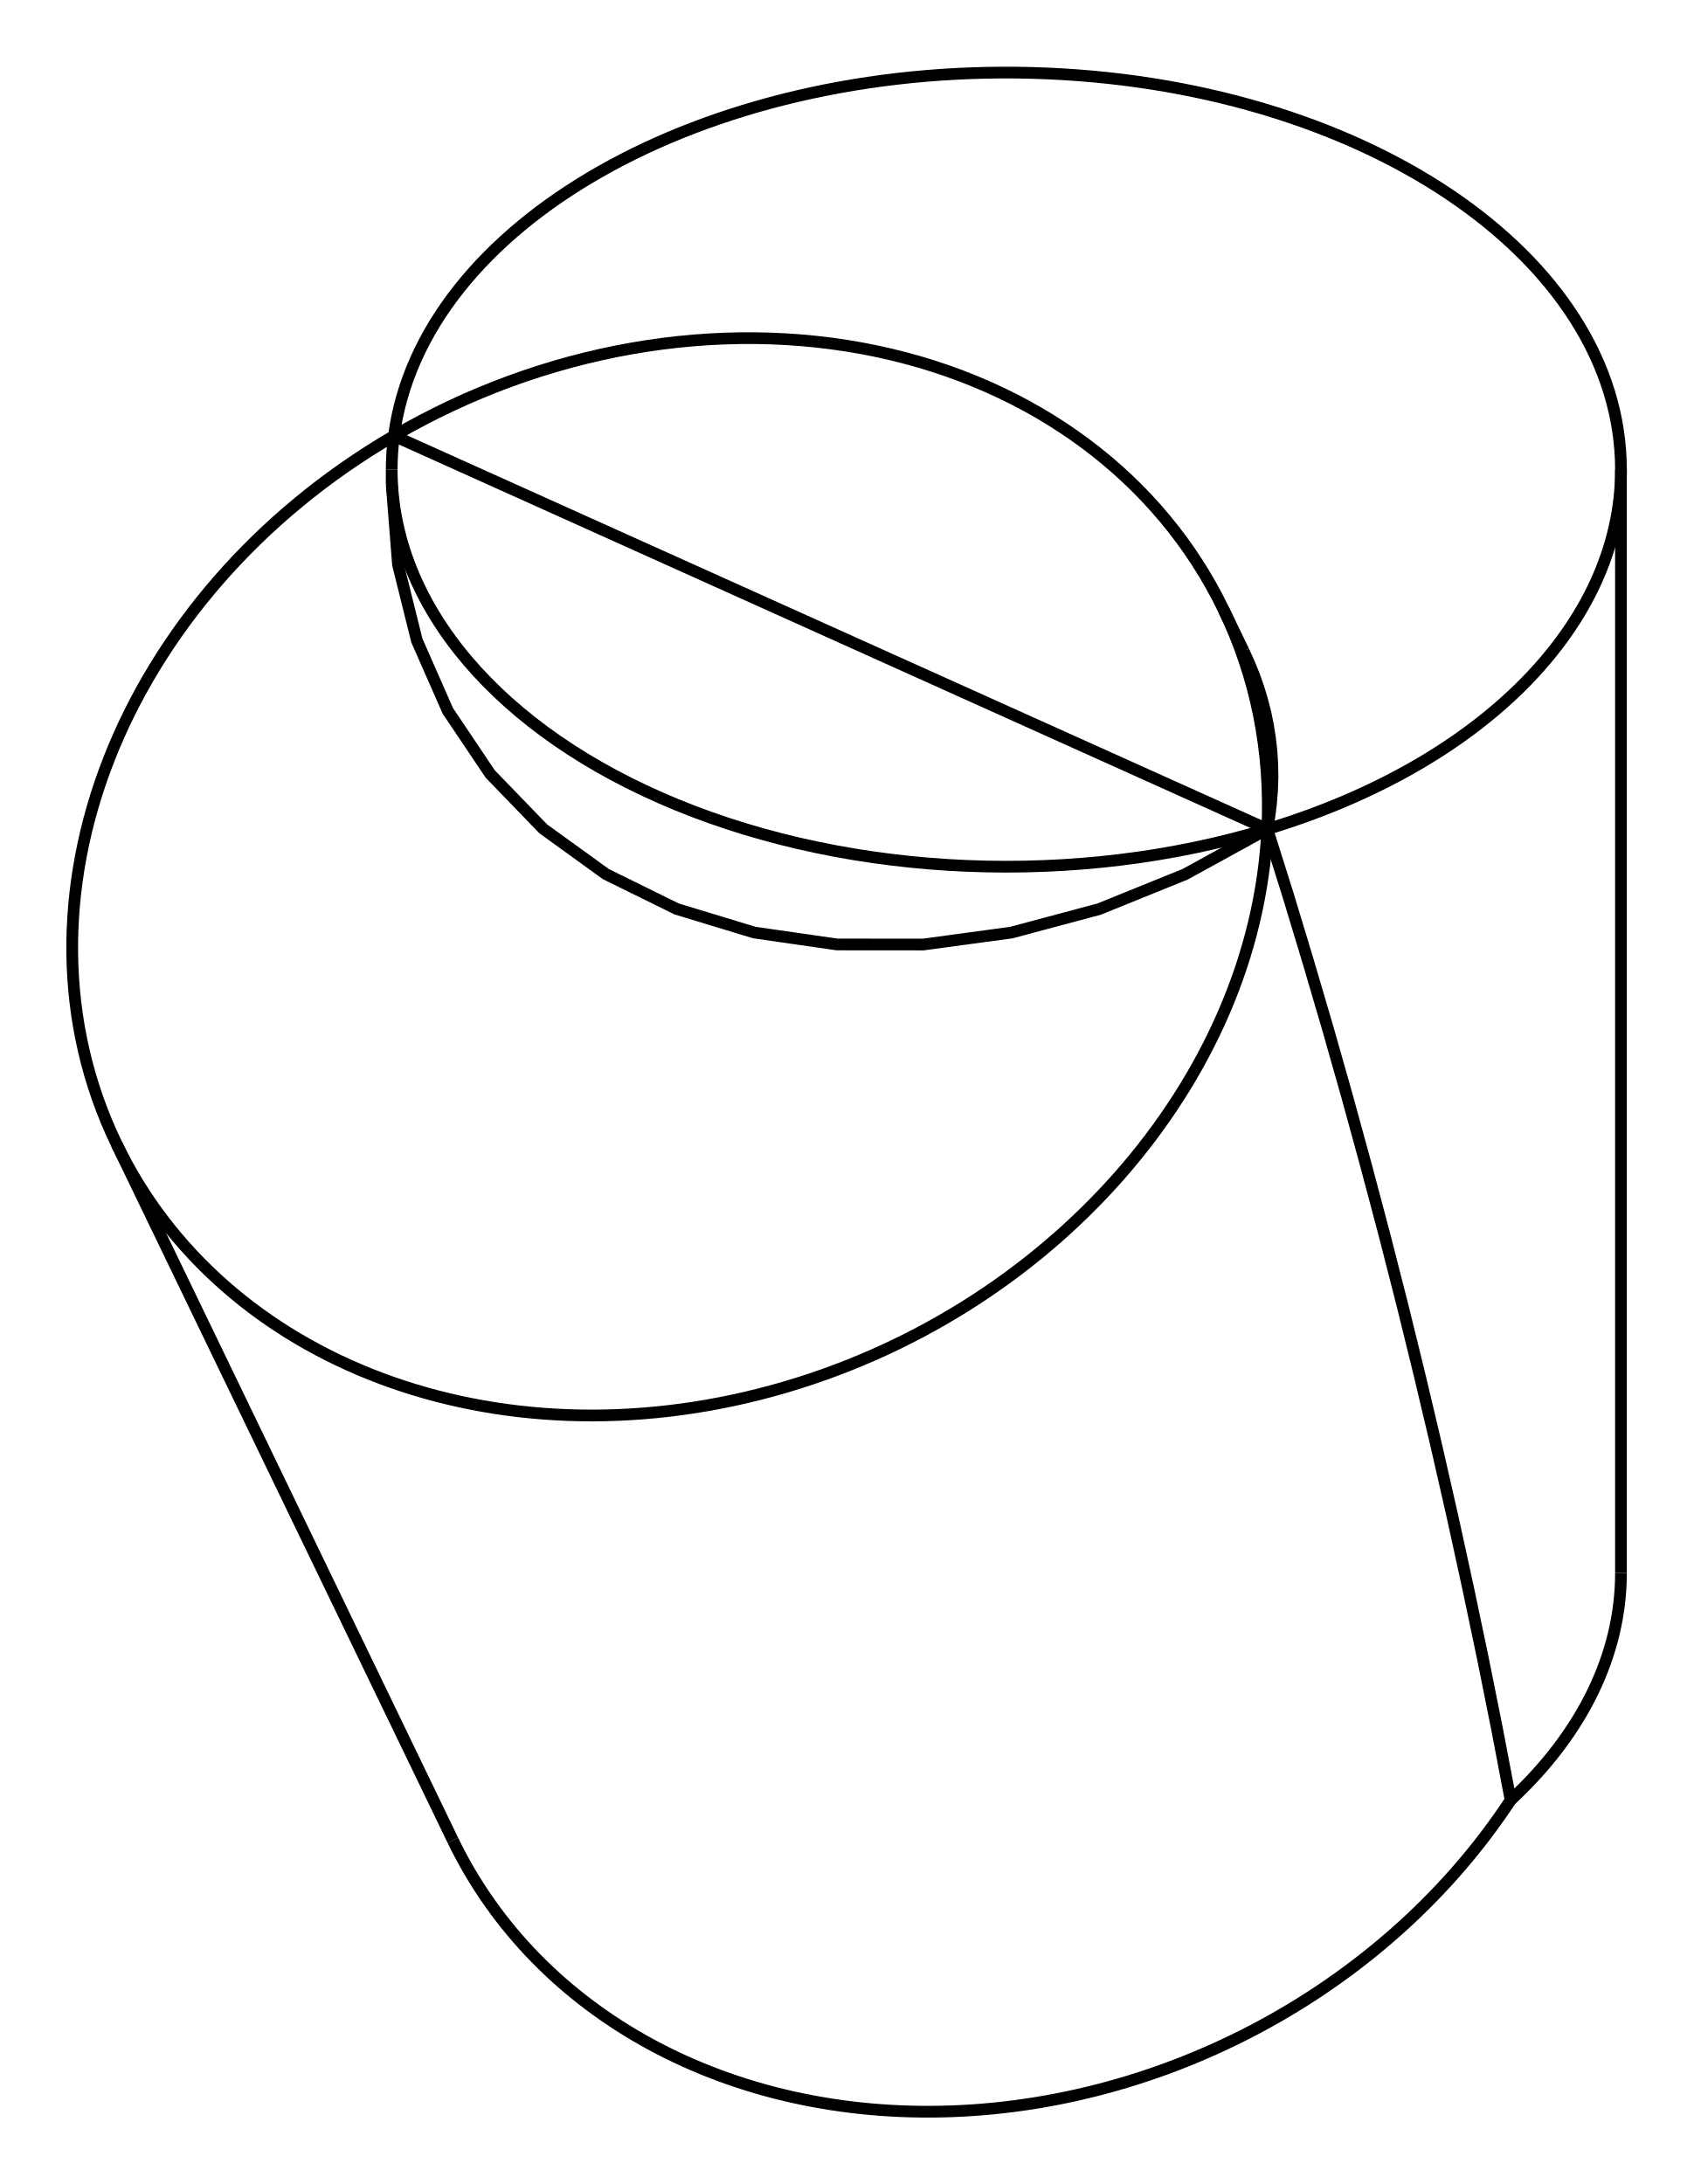
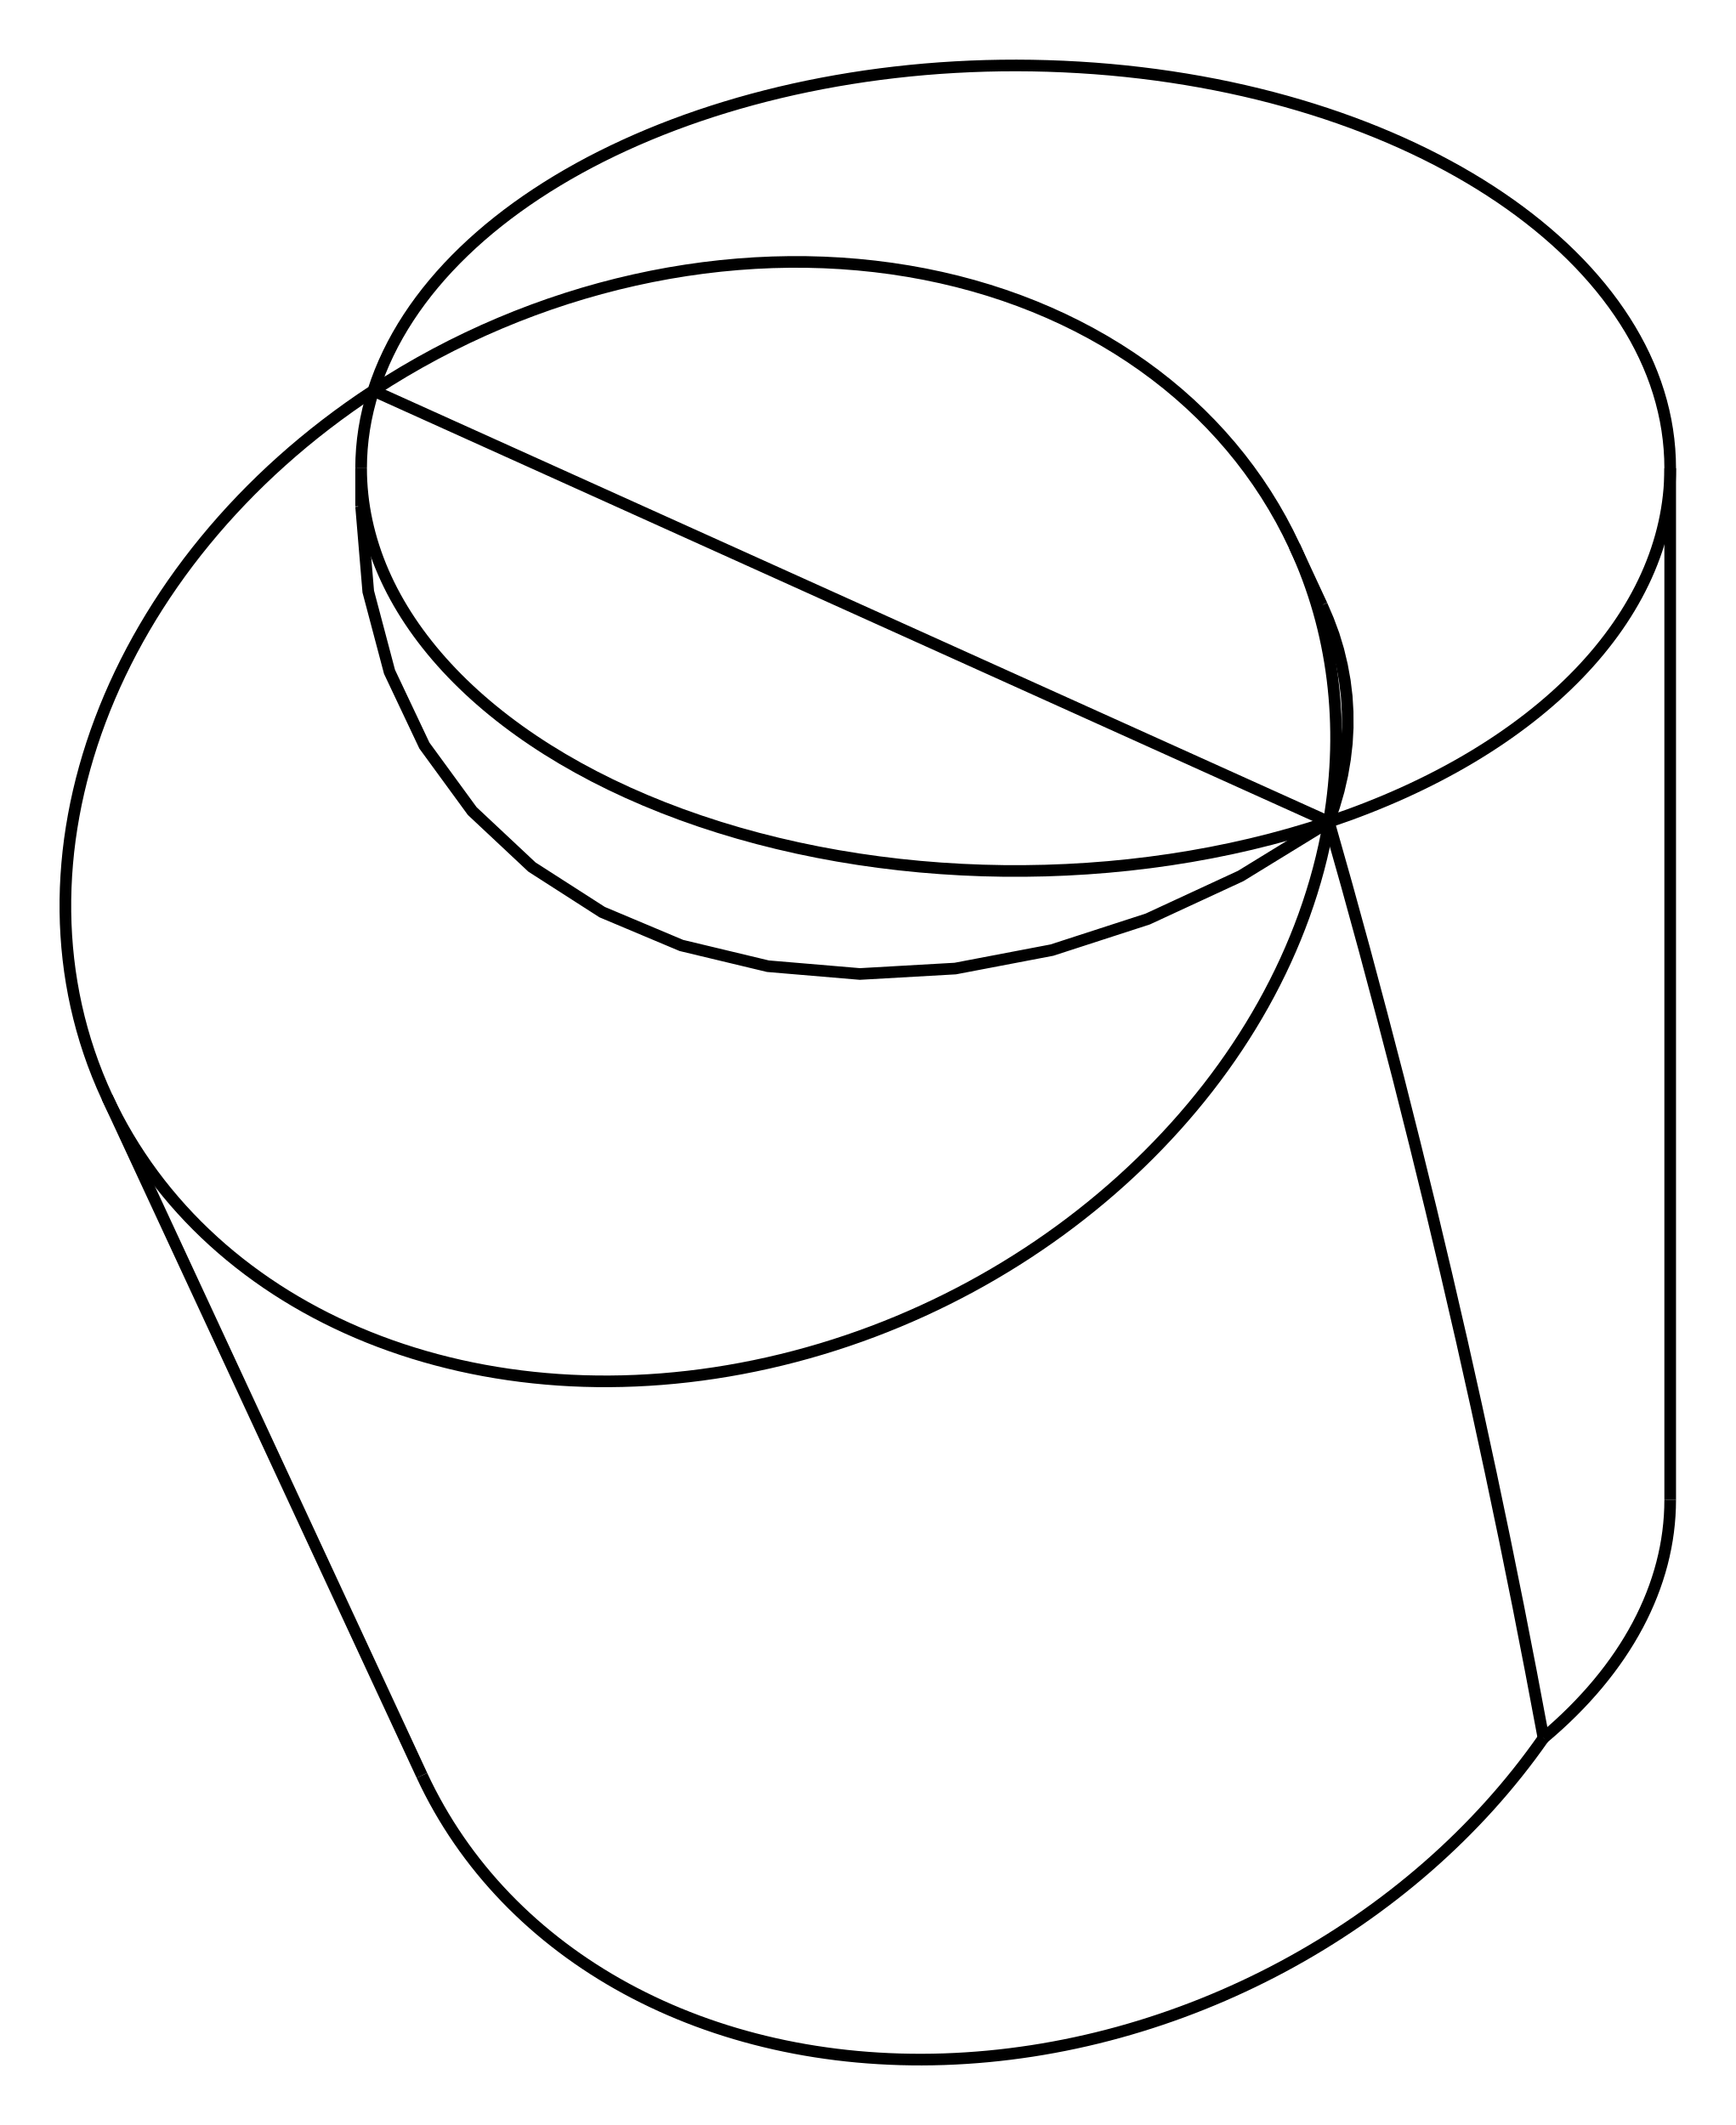
- <svg xmlns="http://www.w3.org/2000/svg" version="1.1" viewBox="-11.802 -16.746 23.417 30.205" fill="none" stroke="black" stroke-width="0.6%" vector-effect="non-scaling-stroke">
-   <path d="M 9.089 8.15 A 8.5 5.493 180 0 0 10.615 5.009" />
-   <path d="M -6.354 -10.718 A 8.5 5.493 360 0 1 10.615 -10.253 A 8.5 5.493 360 0 1 5.724 -5.279 A 8.5 7.183 334.222 0 1 -10.189 -0.923 A 8.5 7.183 334.222 0 1 -6.354 -10.718 L 5.724 -5.279 L 4.586 -4.654 L 3.398 -4.173 L 2.183 -3.848 L 0.966 -3.683 L -0.227 -3.684 L -1.371 -3.849 L -2.444 -4.175 L -3.423 -4.657 L -4.289 -5.283 L -5.022 -6.041 L -5.609 -6.915 L -6.037 -7.888 L -6.298 -8.938 L -6.385 -10.046" />
-   <path d="M 9.089 8.15 L 8.903 7.175 L 8.707 6.197 L 8.501 5.217 L 8.287 4.237 L 8.064 3.258 L 7.833 2.282 L 7.594 1.309 L 7.347 0.342 L 7.092 -0.619 L 6.831 -1.572 L 6.563 -2.516 L 6.289 -3.449 L 6.01 -4.371 L 5.724 -5.279 A 8.5 5.493 0 0 1 -6.385 -10.253 L -6.385 -10.046" />
-   <path d="M -5.539 8.706 A 8.5 7.183 154.222 0 0 9.089 8.15" />
-   <path d="M 5.397 -7.741 L 5.473 -7.573 L 5.542 -7.404 L 5.602 -7.233 L 5.654 -7.06 L 5.699 -6.885 L 5.734 -6.71 L 5.762 -6.533 L 5.782 -6.355 L 5.793 -6.177 L 5.796 -5.998 L 5.79 -5.819 L 5.776 -5.639 L 5.754 -5.459 L 5.724 -5.279" />
-   <path d="M -6.354 -10.718 A 8.5 7.183 334.222 0 1 5.119 -8.316 L 5.397 -7.741" />
-   <path d="M 5.119 -8.316 A 8.5 7.183 334.222 0 1 5.724 -5.279" />
-   <path d="M -6.385 -10.253 A 8.5 5.493 0 0 1 -6.354 -10.718" />
-   <path d="M 10.615 -10.253 L 10.615 5.009" />
-   <path d="M -10.189 -0.923 L -5.539 8.706" />
+ <svg xmlns="http://www.w3.org/2000/svg" version="1.1" viewBox="-13.367 -17.522 26.517 32.471" fill="none" stroke="black" stroke-width="0.6%" vector-effect="non-scaling-stroke">
+   <path d="M 10.214 9.036 A 10 6.154 180 0 0 12.15 5.396" />
+   <path d="M -7.663 -11.552 A 10 6.154 360 0 1 12.15 -10.367 A 10 6.154 360 0 1 6.935 -4.963 A 10 8.207 335.1 0 1 -11.731 -0.757 A 10 8.207 335.1 0 1 -7.663 -11.552 L 6.935 -4.963 L 5.589 -4.137 L 4.168 -3.479 L 2.704 -3.004 L 1.227 -2.722 L -0.23 -2.639 L -1.635 -2.758 L -2.957 -3.075 L -4.167 -3.584 L -5.24 -4.273 L -6.152 -5.128 L -6.883 -6.129 L -7.416 -7.256 L -7.741 -8.483 L -7.85 -9.784" />
+   <path d="M 10.214 9.036 L 10.024 8.027 L 9.827 7.016 L 9.622 6.002 L 9.41 4.989 L 9.191 3.975 L 8.965 2.963 L 8.732 1.954 L 8.493 0.948 L 8.247 -0.054 L 7.996 -1.051 L 7.738 -2.041 L 7.476 -3.023 L 7.208 -3.998 L 6.935 -4.963 A 10 6.154 360 0 1 -7.85 -10.367 L -7.85 -9.784" />
+   <path d="M -6.921 9.607 A 10 8.207 155.1 0 0 10.214 9.036" />
+   <path d="M 6.828 -8.276 L 6.925 -8.05 L 7.01 -7.821 L 7.08 -7.589 L 7.136 -7.355 L 7.179 -7.119 L 7.208 -6.881 L 7.222 -6.643 L 7.223 -6.403 L 7.21 -6.163 L 7.182 -5.922 L 7.141 -5.681 L 7.086 -5.441 L 7.017 -5.202 L 6.935 -4.963" />
+   <path d="M -7.663 -11.552 A 10 8.207 335.1 0 1 6.409 -9.178 L 6.828 -8.276" />
+   <path d="M 6.409 -9.178 A 10 8.207 335.1 0 1 6.935 -4.963" />
+   <path d="M -7.85 -10.367 A 10 6.154 360 0 1 -7.663 -11.552" />
+   <path d="M 12.15 -10.367 L 12.15 5.396" />
+   <path d="M -11.731 -0.757 L -6.921 9.607" />
</svg>
